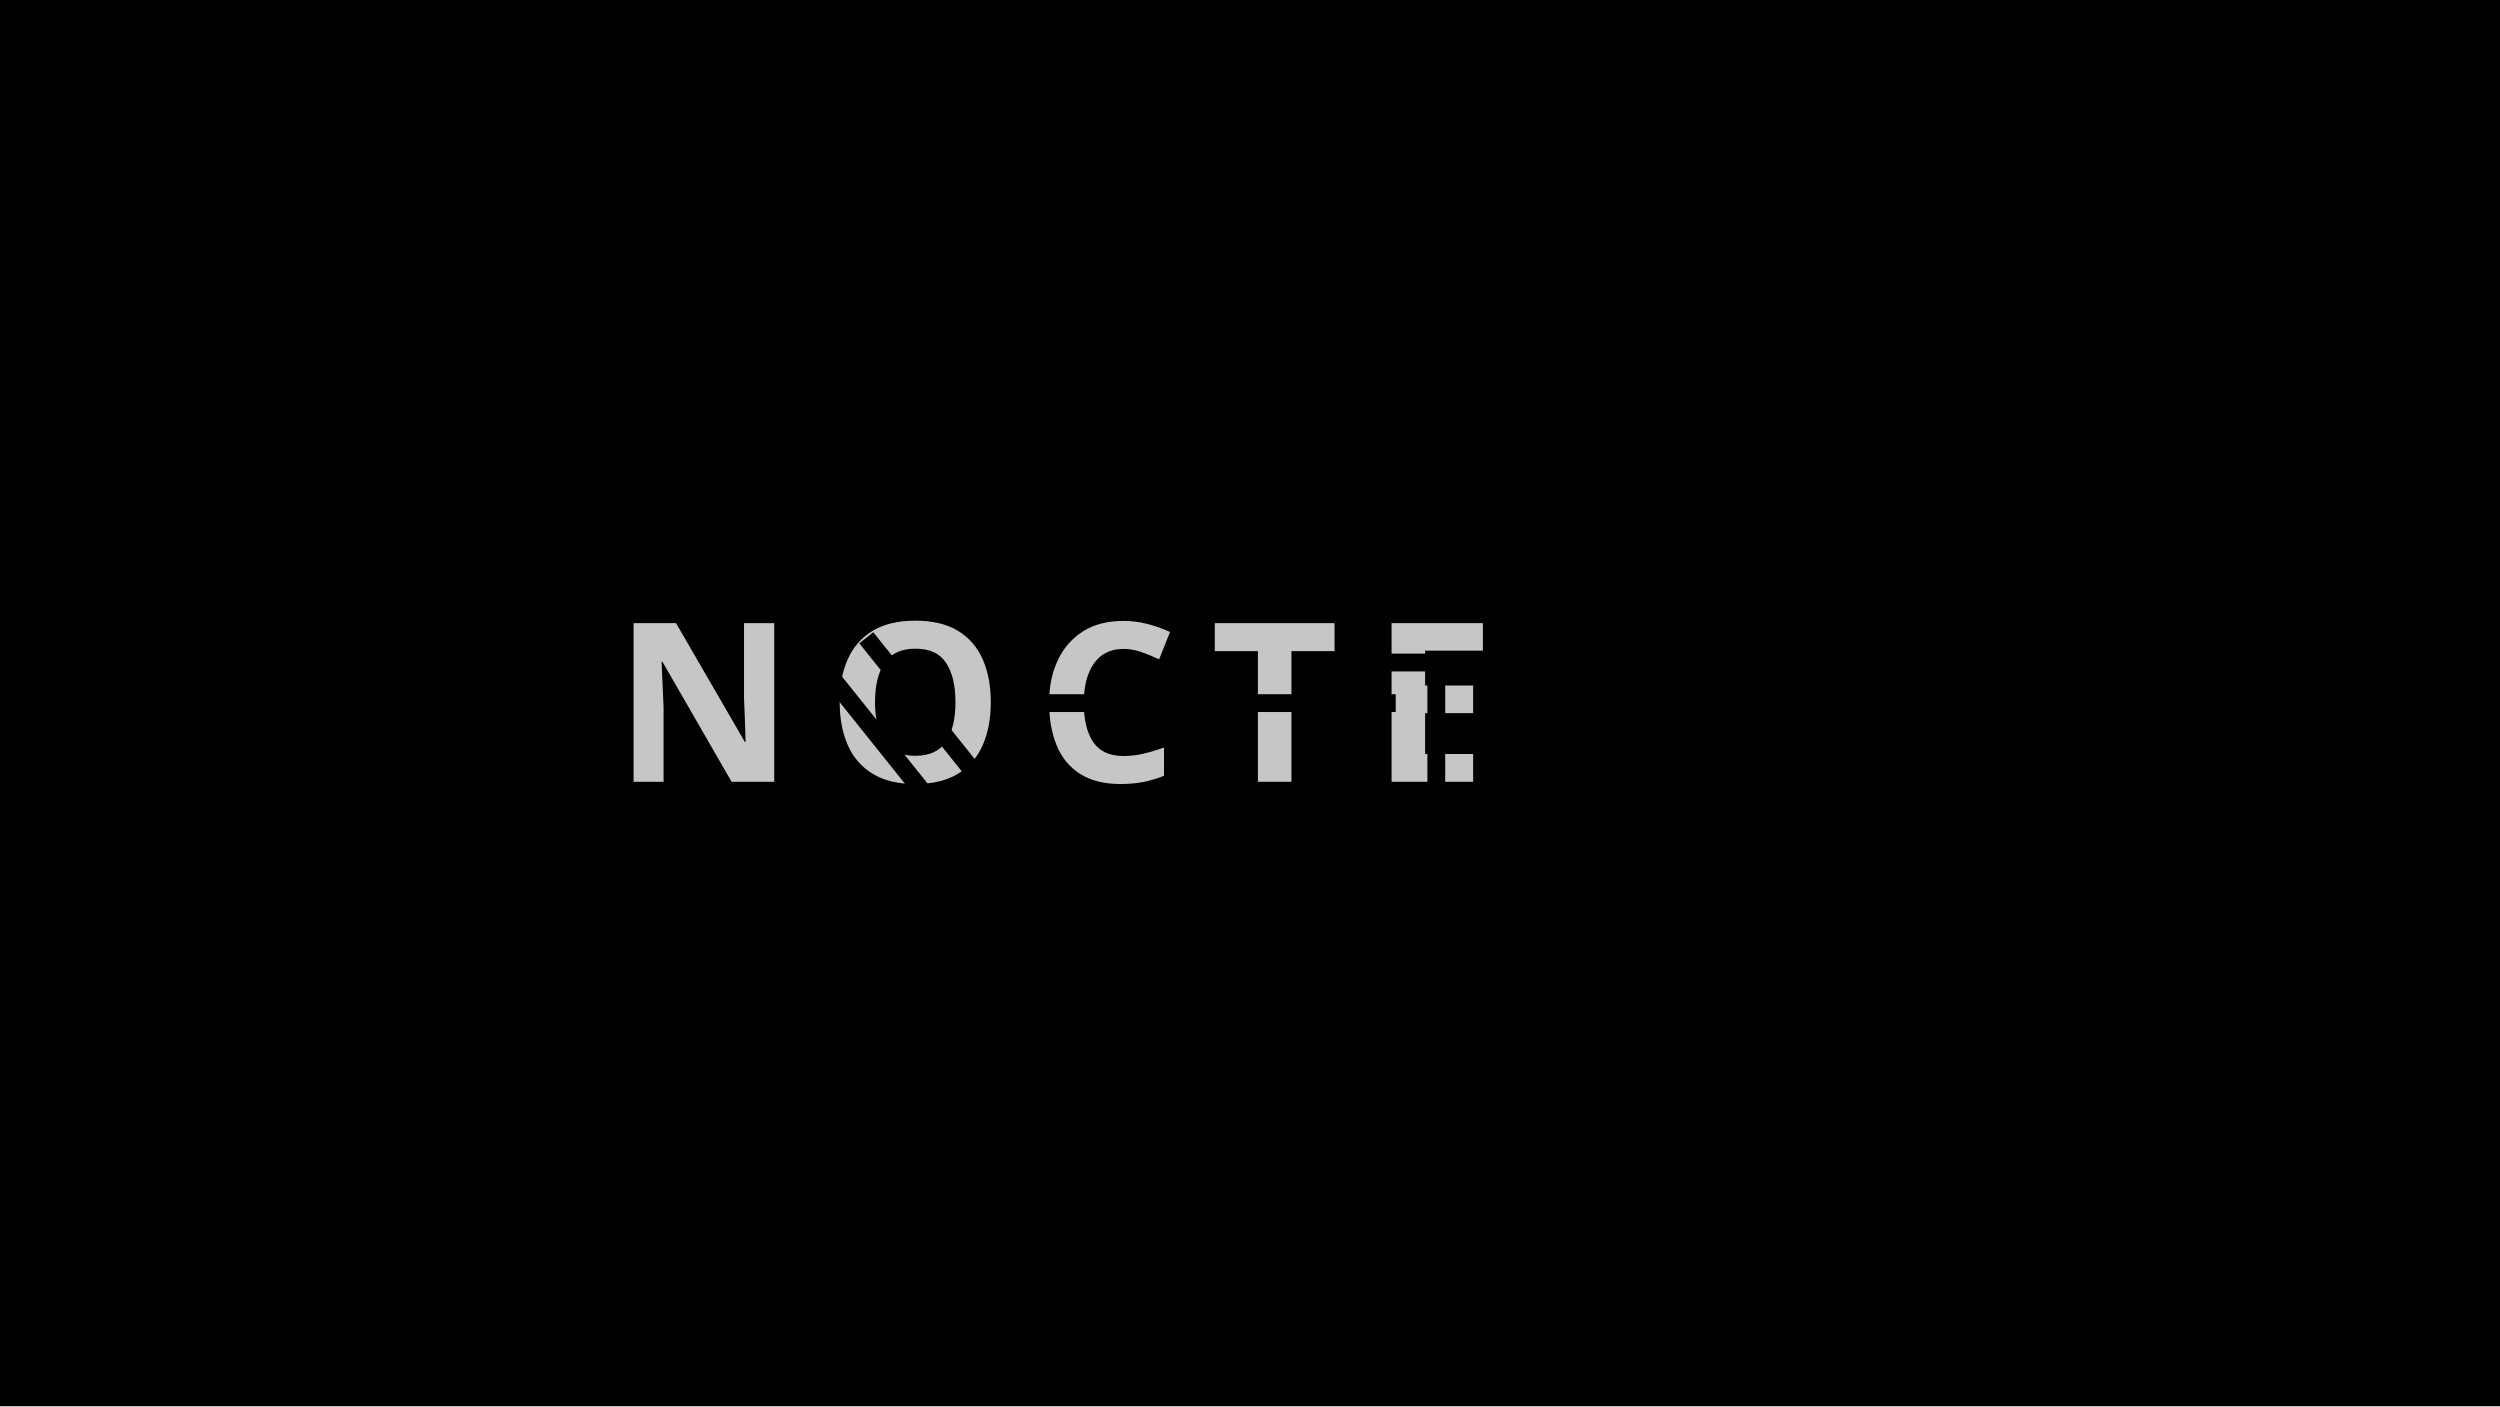
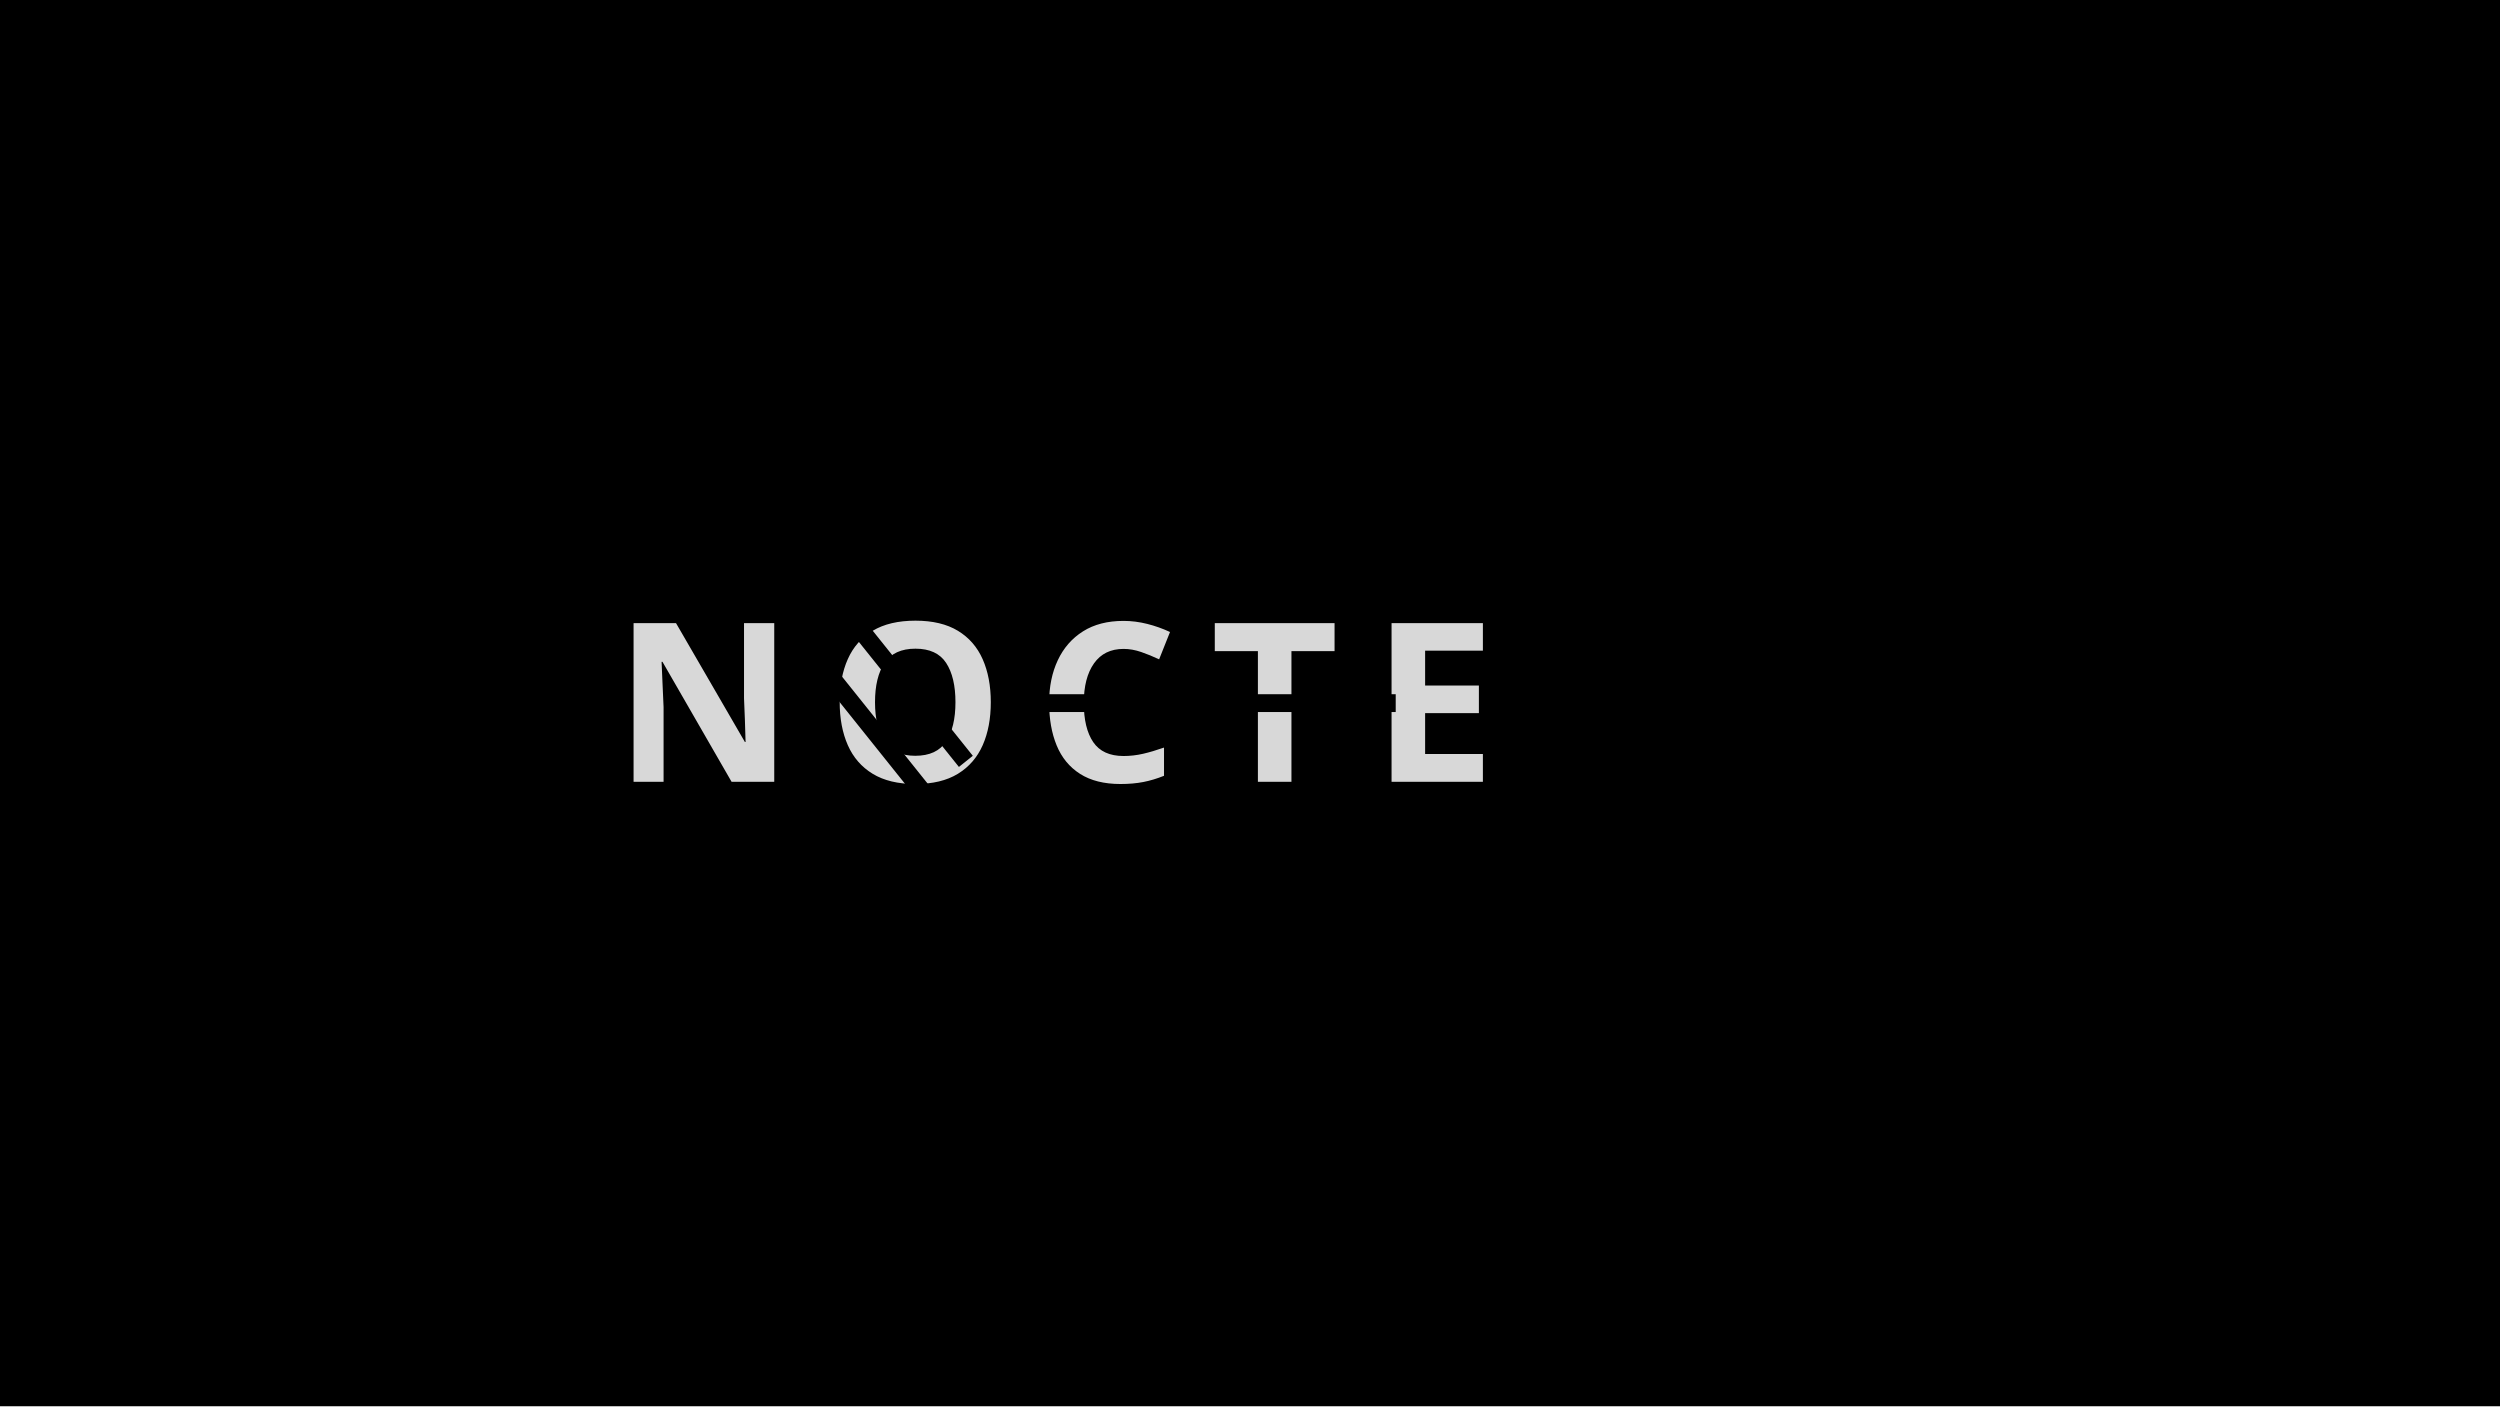
<svg xmlns="http://www.w3.org/2000/svg" width="3840" height="2160" viewBox="0 0 3840 2160" version="1.1" id="svg1">
  <defs id="defs1" />
  <g id="layer1">
    <rect style="display:inline;opacity:1;fill:#000000;fill-opacity:1;stroke-width:4;stroke-linecap:round;stroke-linejoin:round;stroke-dasharray:4, 8;paint-order:stroke fill markers" id="rect1" width="3840" height="2160" x="0" y="0" />
-     <text xml:space="preserve" style="font-size:341.333px;line-height:1.5;font-family:'Exo 2';-inkscape-font-specification:'Exo 2, ';text-align:center;text-decoration-color:#000000;letter-spacing:50px;word-spacing:0px;text-orientation:upright;text-anchor:middle;opacity:0.88;fill:#e0e0e0;stroke-width:4;stroke-linecap:round;stroke-linejoin:round;stroke-dasharray:4, 8;paint-order:stroke fill markers" x="1917.024" y="1200.832" id="text1">
-       <tspan id="tspan1" x="1942.024" y="1200.832" style="font-style:normal;font-variant:normal;font-weight:800;font-stretch:normal;font-size:341.333px;font-family:Raleway;-inkscape-font-specification:'Raleway Ultra-Bold';letter-spacing:50px">NOCTE</tspan>
+     <text xml:space="preserve" style="font-size:341.333px;line-height:1.5;font-family:'Exo 2';-inkscape-font-specification:'Exo 2, ';text-align:center;text-decoration-color:#000000;letter-spacing:50px;word-spacing:0px;text-orientation:upright;text-anchor:middle;display:inline;opacity:0.88;fill:#f5f5f5;fill-opacity:1;stroke-width:4;stroke-linecap:round;stroke-linejoin:round;stroke-dasharray:4, 8;paint-order:stroke fill markers" x="1917.024" y="1200.832" id="text1">
+       <tspan id="tspan1" x="1942.024" y="1200.832" style="font-style:normal;font-variant:normal;font-weight:800;font-stretch:normal;font-size:341.333px;font-family:Raleway;-inkscape-font-specification:'Raleway Ultra-Bold';letter-spacing:50px;fill:#f5f5f5;fill-opacity:1">NOCTE</tspan>
    </text>
-     <rect style="opacity:1;fill:#000000;fill-opacity:1;stroke-width:4;stroke-linecap:round;stroke-linejoin:round;stroke-dasharray:4, 8;paint-order:stroke fill markers" id="rect2" width="301.524" height="27.356" x="1524.086" y="1066.322" />
-     <rect style="fill:#000000;fill-opacity:1;stroke-width:4;stroke-linecap:round;stroke-linejoin:round;stroke-dasharray:4, 8;paint-order:stroke fill markers" id="rect2-7" width="301.524" height="27.356" x="-1838.674" y="333.127" transform="rotate(-128.668)" />
-     <rect style="fill:#000000;fill-opacity:1;stroke-width:4;stroke-linecap:round;stroke-linejoin:round;stroke-dasharray:4, 8;paint-order:stroke fill markers" id="rect2-7-5" width="301.524" height="27.356" x="-1897.793" y="413.171" transform="rotate(-128.668)" />
-     <rect style="fill:#000000;fill-opacity:1;stroke-width:4;stroke-linecap:round;stroke-linejoin:round;stroke-dasharray:4, 8;paint-order:stroke fill markers" id="rect2-9" width="301.524" height="27.356" x="1842.283" y="1066.322" />
-     <rect style="fill:#000000;fill-opacity:1;stroke-width:4;stroke-linecap:round;stroke-linejoin:round;stroke-dasharray:4, 8;paint-order:stroke fill markers" id="rect2-9-2" width="301.524" height="27.356" x="2098.603" y="1003.974" />
-     <rect style="fill:#000000;fill-opacity:1;stroke-width:4;stroke-linecap:round;stroke-linejoin:round;stroke-dasharray:4, 8;paint-order:stroke fill markers" id="rect2-9-2-8" width="301.524" height="27.356" x="1020.711" y="-2219.83" transform="rotate(90)" />
-     <rect style="fill:#000000;fill-opacity:1;stroke-width:4;stroke-linecap:round;stroke-linejoin:round;stroke-dasharray:4, 8;paint-order:stroke fill markers" id="rect2-9-2-8-1" width="301.524" height="27.356" x="1031.33" y="-2290.08" transform="rotate(90)" />
-     <rect style="fill:#000000;fill-opacity:1;stroke-width:4;stroke-linecap:round;stroke-linejoin:round;stroke-dasharray:4, 8;paint-order:stroke fill markers" id="rect2-9-2-2" width="301.524" height="27.356" x="2367.552" y="1014.126" />
-     <rect style="fill:#000000;fill-opacity:1;stroke-width:4;stroke-linecap:round;stroke-linejoin:round;stroke-dasharray:4, 8;paint-order:stroke fill markers" id="rect2-9-2-2-0" width="301.524" height="27.356" x="2347.806" y="1112.015" />
+     <rect style="display:inline;opacity:1;fill:#000000;fill-opacity:1;stroke-width:4;stroke-linecap:round;stroke-linejoin:round;stroke-dasharray:4, 8;paint-order:stroke fill markers" id="rect2" width="301.524" height="27.356" x="1524.086" y="1066.322" />
+     <rect style="display:inline;fill:#000000;fill-opacity:1;stroke-width:4;stroke-linecap:round;stroke-linejoin:round;stroke-dasharray:4, 8;paint-order:stroke fill markers" id="rect2-7" width="301.524" height="27.356" x="-1838.674" y="333.127" transform="rotate(-128.668)" />
+     <rect style="display:inline;fill:#000000;fill-opacity:1;stroke-width:4;stroke-linecap:round;stroke-linejoin:round;stroke-dasharray:4, 8;paint-order:stroke fill markers" id="rect2-7-5" width="301.524" height="27.356" x="-1840.039" y="413.97" transform="rotate(-128.668)" />
+     <rect style="display:inline;fill:#000000;fill-opacity:1;stroke-width:4;stroke-linecap:round;stroke-linejoin:round;stroke-dasharray:4, 8;paint-order:stroke fill markers" id="rect2-9" width="301.524" height="27.356" x="1842.283" y="1066.322" />
  </g>
</svg>
